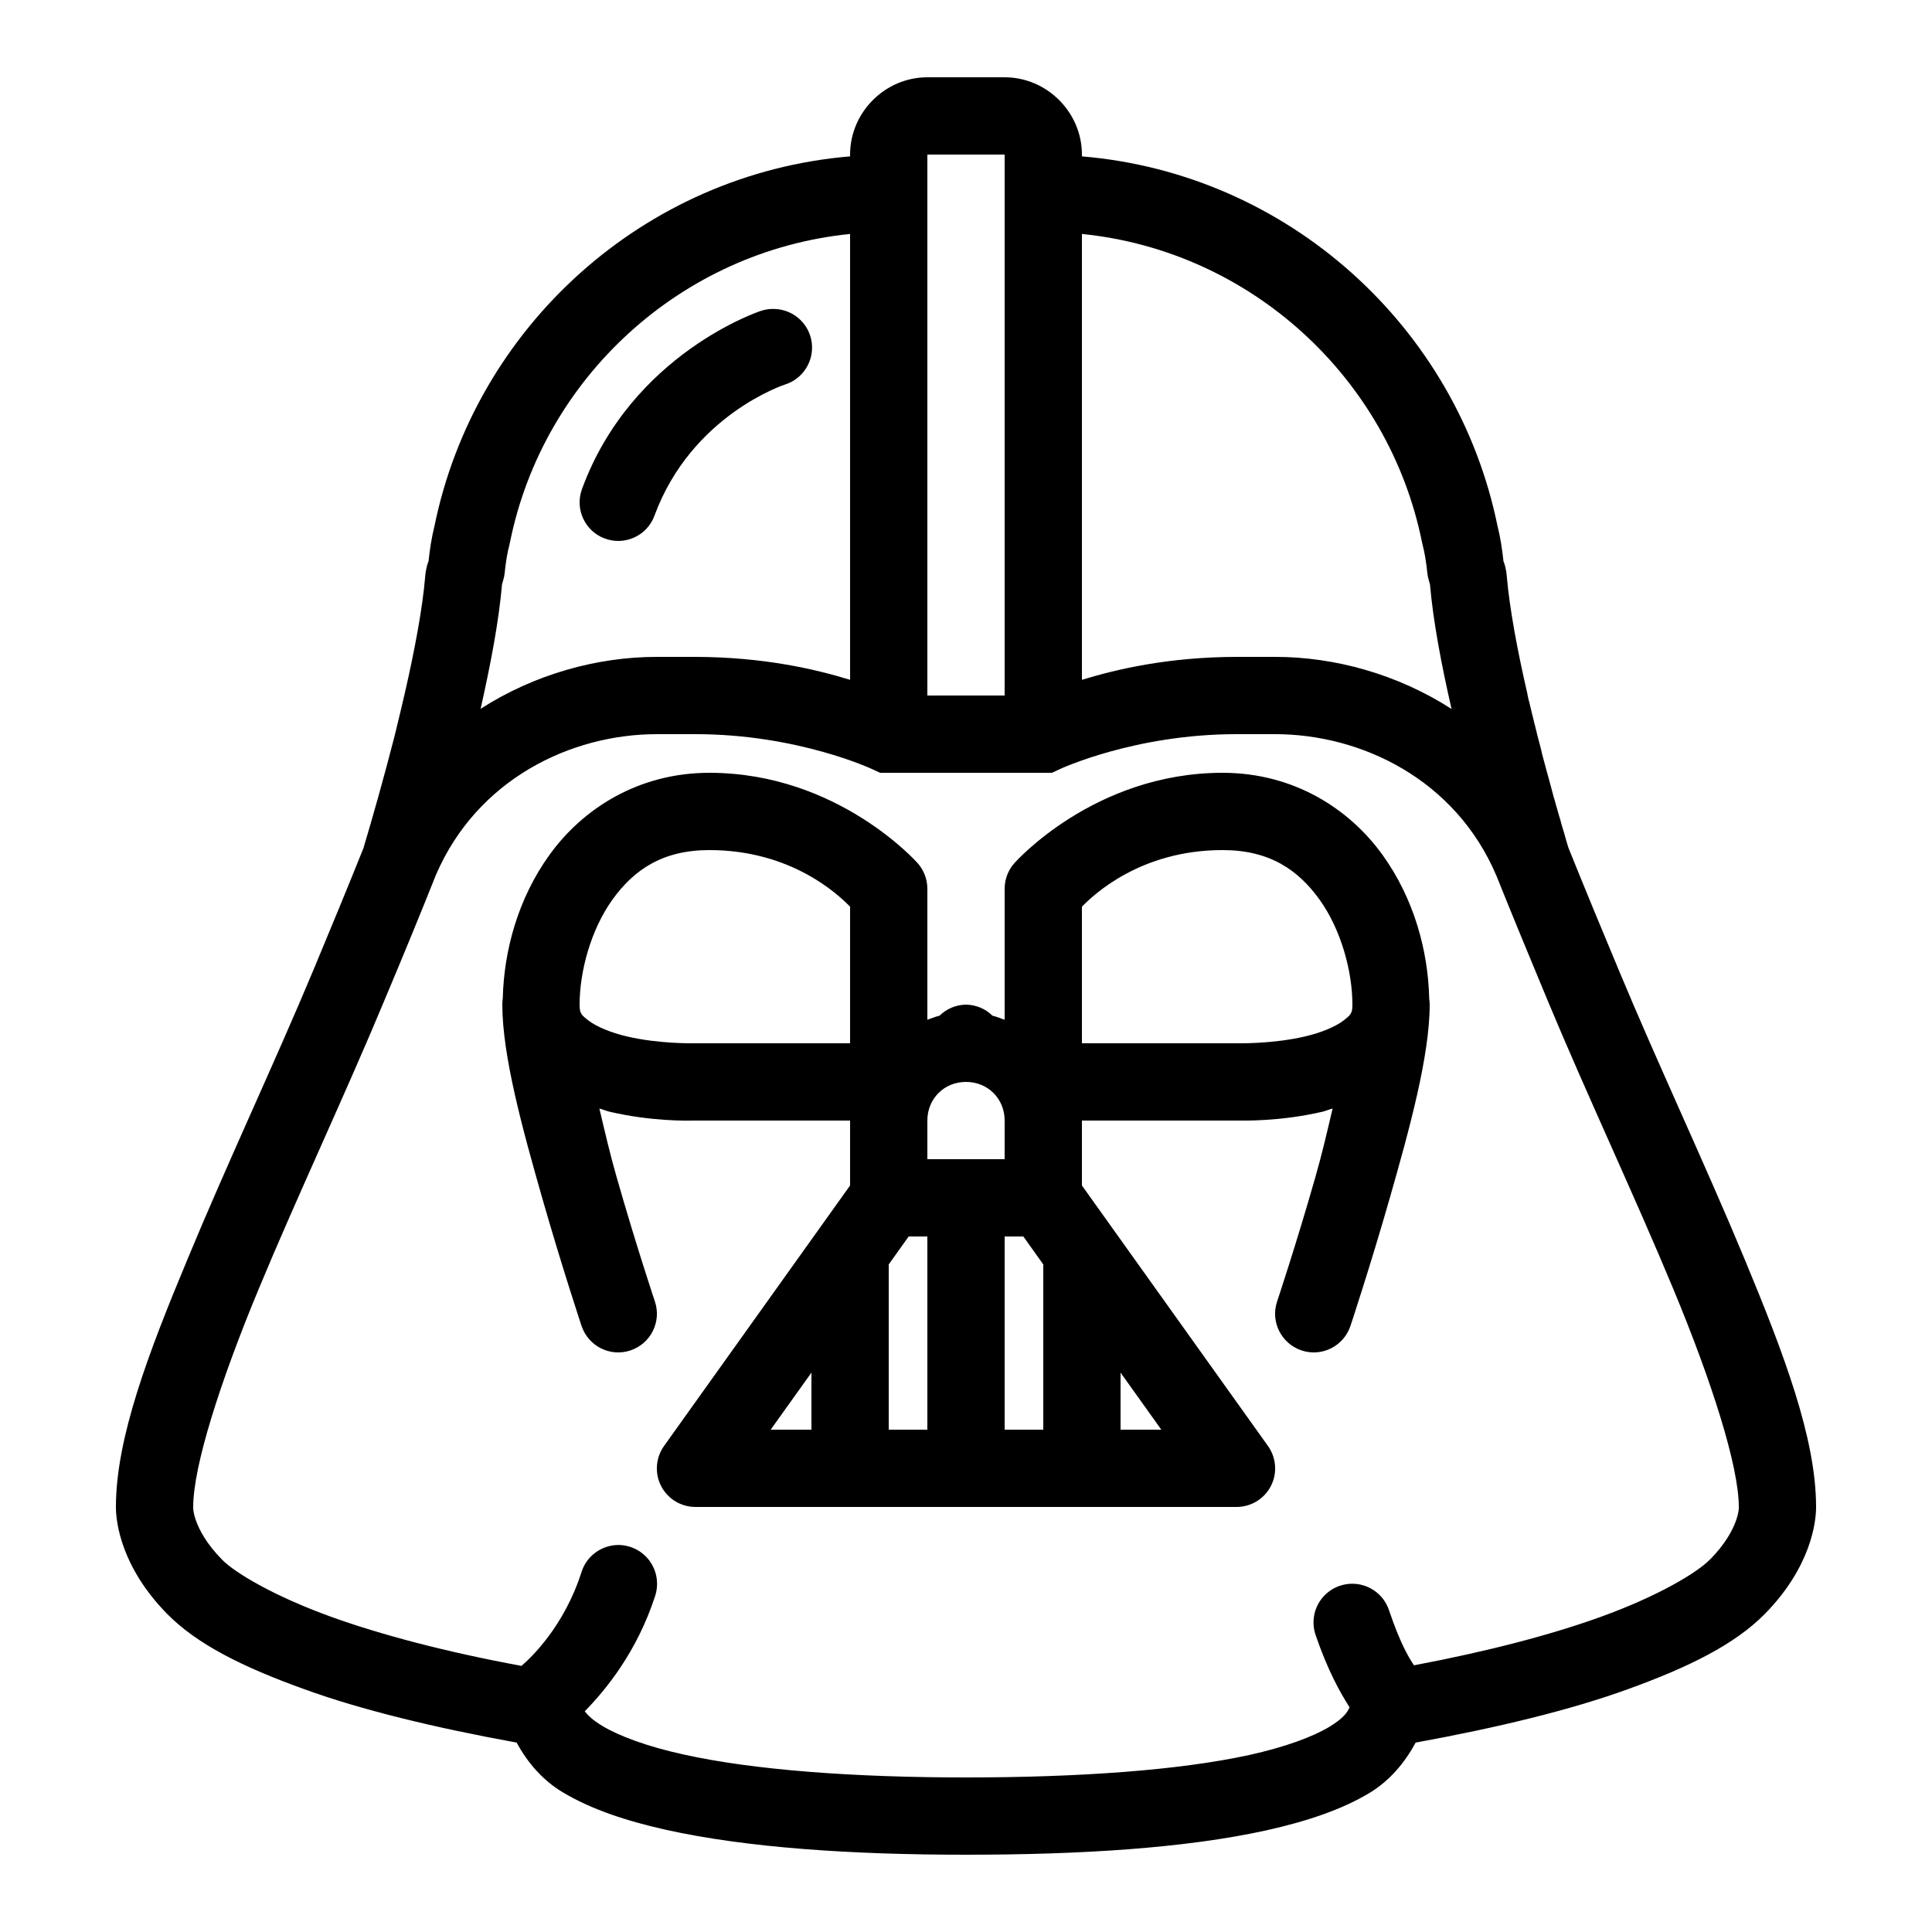
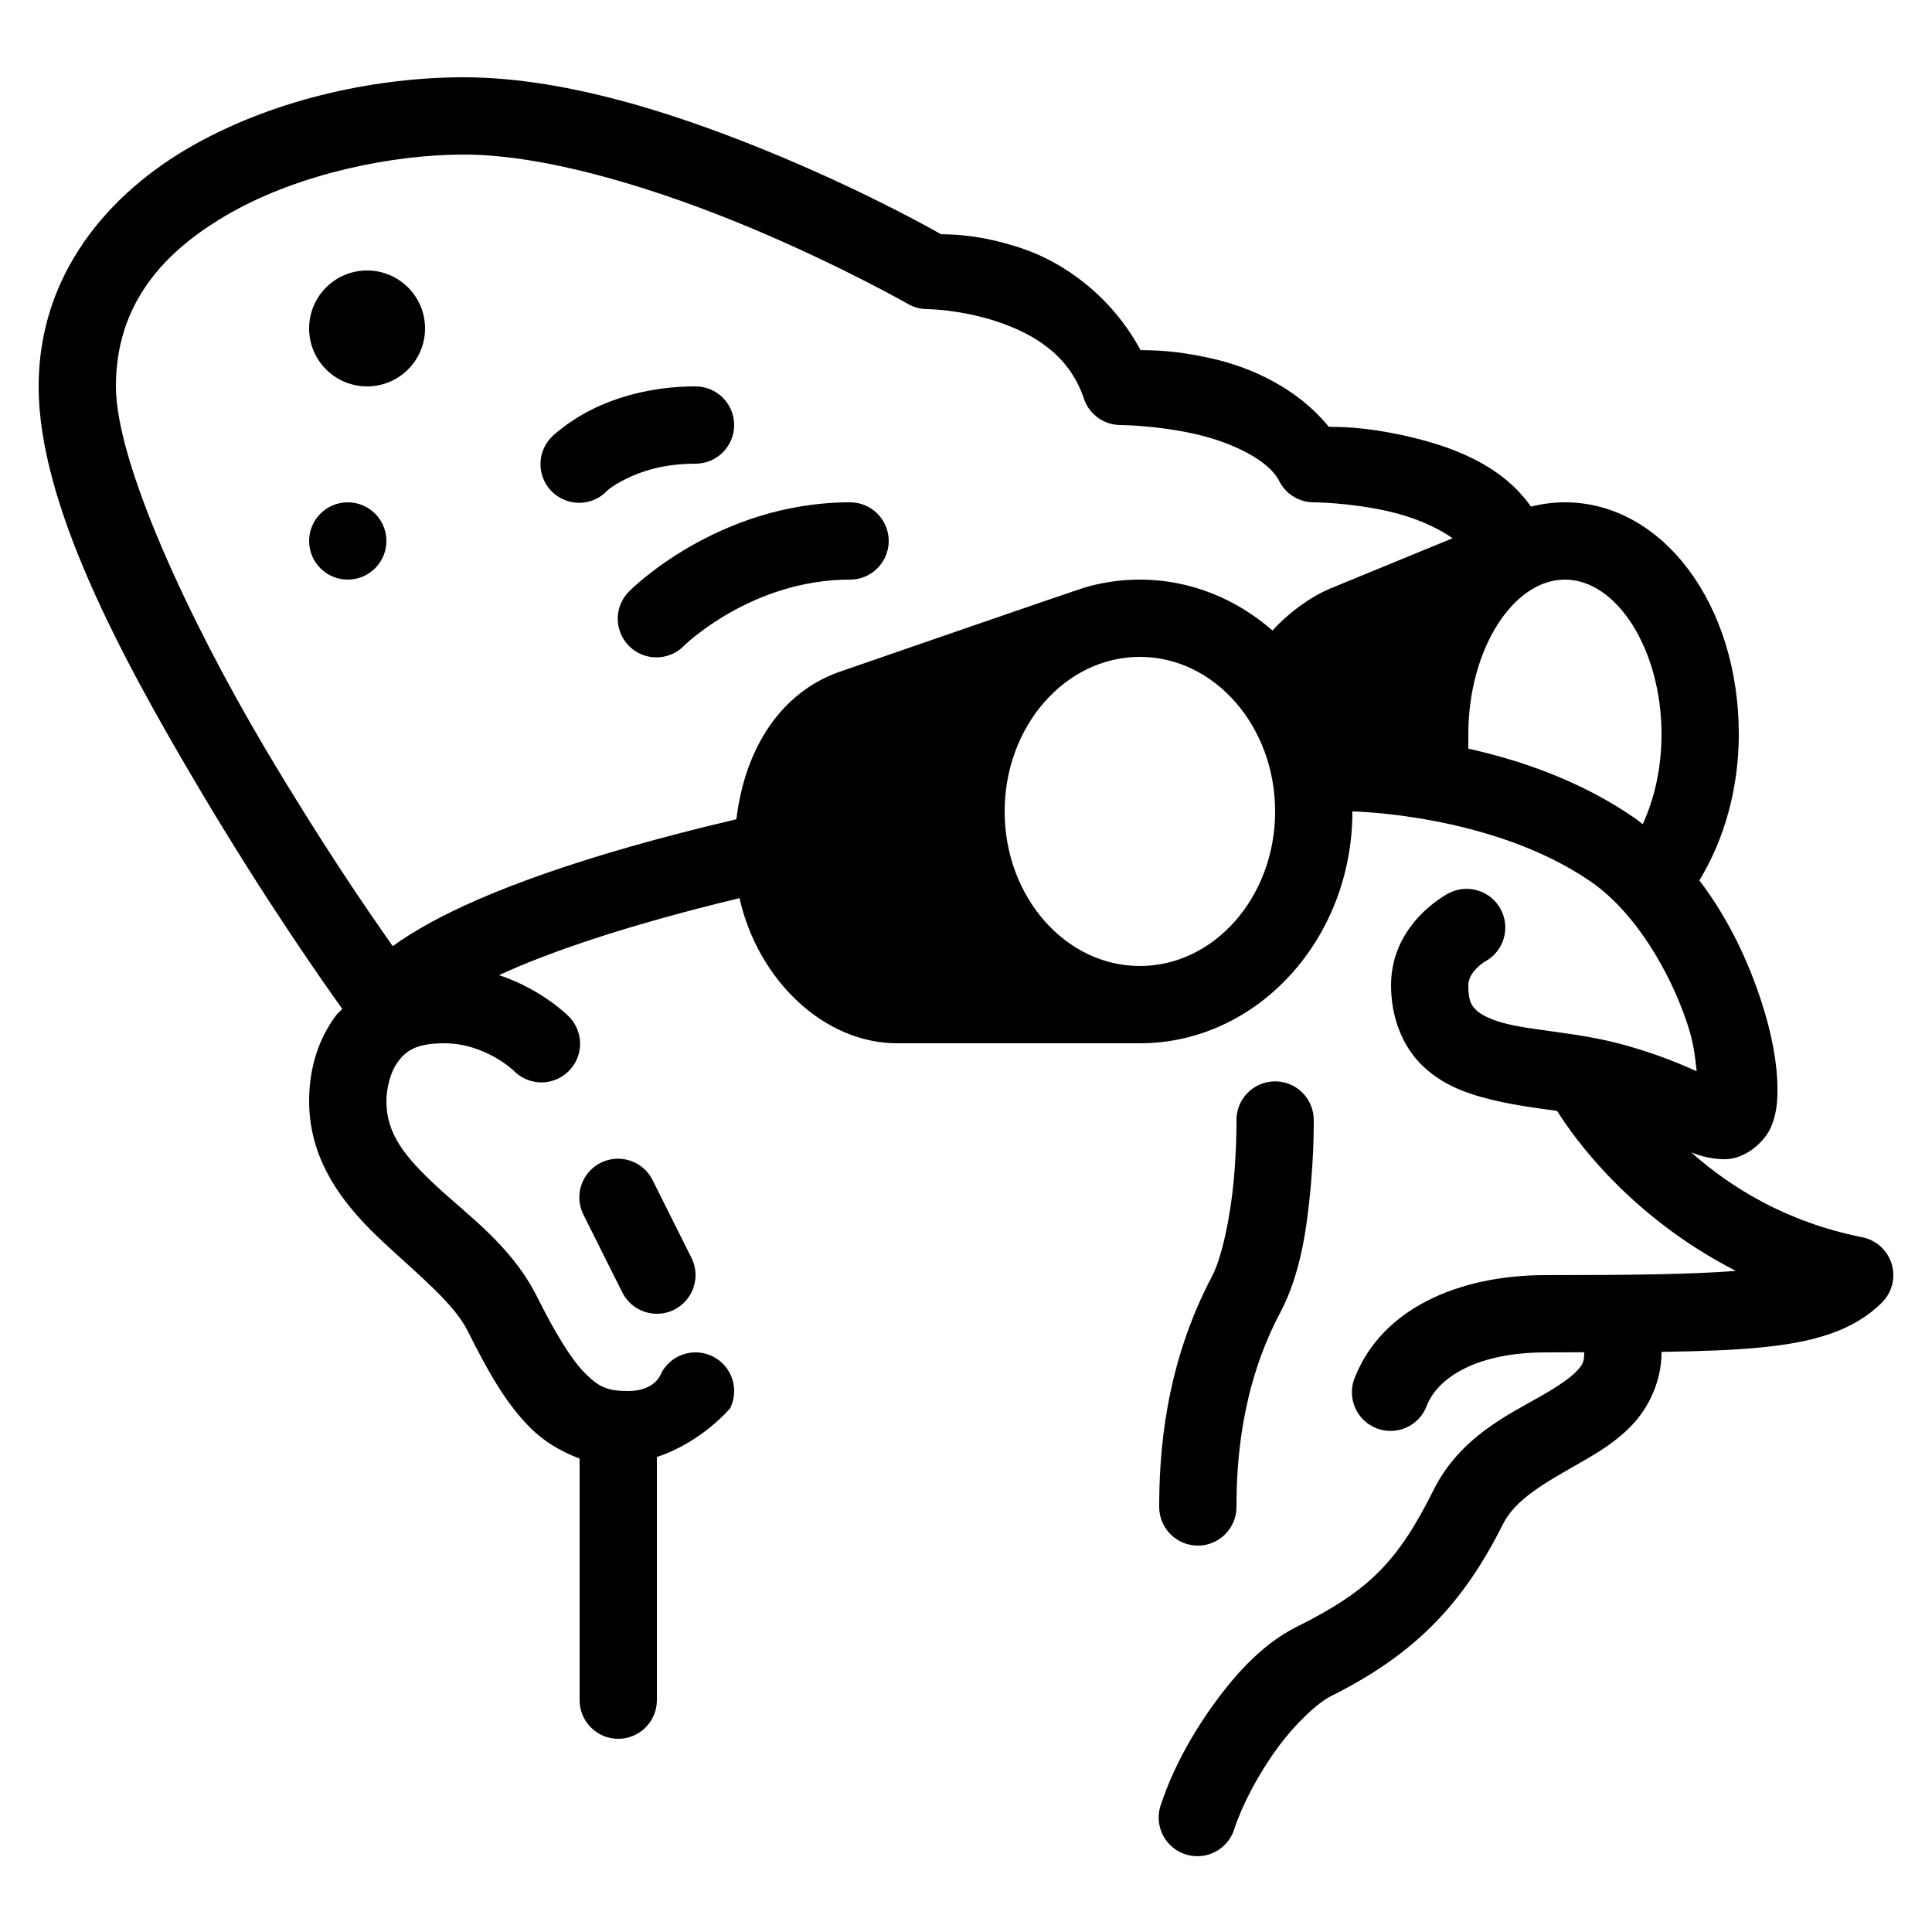
<svg xmlns="http://www.w3.org/2000/svg" viewBox="0 0 50 50" width="500px" height="500px">
-   <path d="M 24 2 C 22.906 2 22 2.906 22 4 L 22 4.047 C 16.664 4.492 12.289 8.469 11.242 13.625 C 11.172 13.902 11.125 14.203 11.09 14.527 C 11.074 14.566 11.023 14.691 11.004 14.918 C 10.938 15.727 10.734 16.812 10.484 17.906 C 10.406 18.242 10.328 18.578 10.246 18.906 L 10.246 18.914 C 10.238 18.941 10.227 18.98 10.215 19.035 C 9.93 20.148 9.633 21.191 9.406 21.949 C 9 22.965 8.555 24.039 8.109 25.109 C 7.129 27.457 5.871 30.129 4.852 32.59 C 3.828 35.043 3.004 37.219 3 38.988 C 2.996 39.387 3.133 40.555 4.328 41.77 C 5.098 42.551 6.273 43.141 7.883 43.719 C 9.355 44.254 11.262 44.715 13.371 45.098 C 13.652 45.617 14.043 46.07 14.555 46.379 C 15.289 46.82 16.188 47.121 17.234 47.355 C 19.332 47.82 22.031 48 25 48 C 27.965 48 30.668 47.832 32.766 47.371 C 33.812 47.137 34.715 46.84 35.453 46.395 C 35.965 46.082 36.355 45.621 36.637 45.098 C 38.742 44.715 40.648 44.254 42.121 43.719 C 43.723 43.141 44.902 42.551 45.672 41.77 C 46.867 40.555 47.004 39.387 47 38.988 C 46.996 37.219 46.172 35.047 45.152 32.59 C 44.129 30.129 42.871 27.457 41.895 25.109 C 41.445 24.035 41 22.957 40.59 21.938 C 40.574 21.887 40.562 21.84 40.547 21.797 L 40.547 21.785 C 40.551 21.809 40.547 21.793 40.535 21.758 L 40.535 21.754 C 40.5 21.625 40.457 21.48 40.41 21.328 C 40.398 21.285 40.387 21.242 40.375 21.191 L 40.371 21.188 C 40.332 21.055 40.293 20.918 40.254 20.781 L 40.254 20.777 C 40.242 20.734 40.23 20.699 40.223 20.668 L 40.223 20.664 L 40.219 20.66 C 40.172 20.488 40.125 20.309 40.074 20.121 L 40.07 20.109 C 40.059 20.062 40.047 20.023 40.039 19.992 L 40.035 19.988 L 40.035 19.984 C 39.996 19.832 39.953 19.676 39.91 19.516 C 39.895 19.457 39.883 19.406 39.875 19.363 L 39.871 19.355 L 39.871 19.348 C 39.816 19.152 39.766 18.949 39.719 18.75 L 39.707 18.715 L 39.707 18.707 C 39.66 18.523 39.617 18.332 39.57 18.141 L 39.566 18.137 C 39.555 18.078 39.543 18.023 39.531 17.977 L 39.531 17.965 C 39.273 16.852 39.066 15.742 38.996 14.918 C 38.977 14.688 38.926 14.562 38.91 14.527 C 38.875 14.203 38.828 13.898 38.758 13.625 C 37.711 8.465 33.336 4.492 28 4.047 L 28 4 C 28 2.906 27.094 2 26 2 Z M 24 4 L 26 4 L 26 18 L 24 18 Z M 22 6.055 L 22 17.594 C 21.086 17.312 19.738 17.004 18 17 L 17 17 C 15.453 17 13.832 17.449 12.438 18.344 C 12.695 17.203 12.914 16.066 12.996 15.082 C 12.992 15.125 12.984 15.164 13.027 15 L 13.047 14.922 L 13.059 14.844 C 13.09 14.535 13.133 14.285 13.188 14.082 L 13.191 14.059 L 13.199 14.031 C 14.055 9.789 17.621 6.496 22 6.055 Z M 28 6.055 C 32.379 6.496 35.945 9.789 36.801 14.031 L 36.809 14.059 L 36.812 14.082 C 36.867 14.285 36.91 14.539 36.941 14.844 L 36.953 14.922 L 36.973 15 C 37.016 15.164 37.008 15.125 37.004 15.082 C 37.086 16.066 37.305 17.207 37.566 18.348 C 36.168 17.449 34.547 17 33 17 L 32 17 C 30.262 17.004 28.914 17.312 28 17.594 Z M 19.953 7.996 C 19.863 8 19.773 8.02 19.688 8.047 C 19.688 8.047 16.352 9.137 15.062 12.656 C 14.871 13.172 15.137 13.75 15.656 13.938 C 16.172 14.129 16.75 13.863 16.938 13.344 C 17.898 10.738 20.312 9.953 20.312 9.953 C 20.777 9.809 21.07 9.348 21.008 8.867 C 20.945 8.383 20.543 8.016 20.055 7.996 C 20.023 7.996 19.988 7.996 19.953 7.996 Z M 17 19 L 18 19 C 20.645 19 22.574 19.906 22.574 19.906 L 22.777 20 L 27.223 20 L 27.426 19.906 C 27.426 19.906 29.355 19 32 19 L 33 19 C 35.227 19 37.668 20.168 38.727 22.664 C 39.145 23.707 39.598 24.797 40.047 25.879 C 41.051 28.293 42.309 30.961 43.305 33.359 C 44.301 35.754 45 37.945 45 39 L 45 39.02 C 45 38.934 45.059 39.543 44.25 40.367 L 44.246 40.367 C 43.906 40.711 42.898 41.312 41.438 41.84 C 40.156 42.305 38.504 42.738 36.594 43.098 C 36.445 42.879 36.227 42.5 35.949 41.676 C 35.809 41.25 35.402 40.969 34.953 40.988 C 34.633 41.004 34.344 41.164 34.164 41.43 C 33.988 41.691 33.945 42.023 34.051 42.324 C 34.367 43.242 34.684 43.805 34.926 44.184 C 34.871 44.32 34.758 44.473 34.414 44.684 C 33.977 44.949 33.254 45.215 32.336 45.418 C 30.496 45.82 27.887 46 25 46 C 22.117 46 19.508 45.812 17.672 45.402 C 16.75 45.199 16.027 44.93 15.59 44.668 C 15.34 44.516 15.215 44.395 15.133 44.289 C 15.668 43.742 16.48 42.762 16.953 41.309 C 17.055 41 17.004 40.664 16.816 40.402 C 16.629 40.141 16.324 39.984 16 39.984 C 15.562 39.988 15.176 40.273 15.047 40.691 C 14.598 42.094 13.742 42.902 13.496 43.113 C 11.547 42.754 9.863 42.309 8.562 41.84 C 7.102 41.312 6.09 40.711 5.75 40.367 C 4.941 39.543 5 38.934 5 39.02 L 5 39 C 5 37.945 5.699 35.754 6.695 33.359 C 7.691 30.961 8.949 28.293 9.953 25.879 C 10.41 24.793 10.863 23.695 11.281 22.645 C 12.348 20.164 14.777 19 17 19 Z M 18.359 20 C 16.52 20 15.082 20.93 14.223 22.121 C 13.402 23.258 13.043 24.605 13.012 25.828 C 13.012 25.832 13.012 25.832 13.012 25.832 C 13.004 25.887 13 25.945 13 26 C 13 27.332 13.531 29.25 14.039 31.027 C 14.547 32.801 15.051 34.316 15.051 34.316 C 15.227 34.84 15.793 35.125 16.316 34.949 C 16.84 34.773 17.125 34.207 16.949 33.684 C 16.949 33.684 16.453 32.199 15.961 30.473 C 15.793 29.891 15.652 29.285 15.512 28.688 C 15.598 28.711 15.688 28.75 15.77 28.77 C 16.852 29.023 17.785 29.004 17.93 29 C 17.953 29 17.977 29 18 29 C 18 29 18.031 29 18.031 29 L 22 29 L 22 30.68 L 17.188 37.418 C 16.969 37.723 16.938 38.125 17.109 38.457 C 17.281 38.793 17.625 39 18 39 L 32 39 C 32.375 39 32.719 38.793 32.891 38.457 C 33.062 38.125 33.031 37.723 32.812 37.418 L 28 30.68 L 28 29 L 32 29 C 32 29 32.027 28.996 32.031 29 C 32.125 29 33.117 29.031 34.23 28.77 C 34.312 28.75 34.402 28.711 34.488 28.688 C 34.348 29.285 34.207 29.891 34.039 30.473 C 33.547 32.199 33.051 33.684 33.051 33.684 C 32.875 34.207 33.16 34.773 33.684 34.949 C 34.207 35.125 34.773 34.84 34.949 34.316 C 34.949 34.316 35.453 32.801 35.961 31.027 C 36.469 29.25 37 27.332 37 26 C 37 25.949 36.996 25.898 36.988 25.848 C 36.961 24.621 36.602 23.266 35.777 22.121 C 34.918 20.93 33.48 20 31.641 20 C 28.305 20 26.25 22.34 26.25 22.34 C 26.09 22.52 26 22.758 26 23 L 26 26.391 C 25.895 26.355 25.793 26.312 25.684 26.285 C 25.5 26.105 25.258 26.004 25 26 C 24.742 26.004 24.5 26.105 24.316 26.285 C 24.207 26.312 24.105 26.355 24 26.391 L 24 23 C 24 22.758 23.91 22.52 23.75 22.34 C 23.75 22.34 21.695 20 18.359 20 Z M 18.359 22 C 20.48 22 21.695 23.152 22 23.465 L 22 27 L 18.012 27 C 18.008 27 18.004 27 18 27 C 17.988 27 17.98 27 17.969 27 C 17.969 27 17.066 27.02 16.23 26.824 C 15.809 26.727 15.43 26.566 15.234 26.414 C 15.035 26.262 15 26.219 15 26 C 15 25.145 15.289 24.066 15.848 23.285 C 16.406 22.508 17.148 22 18.359 22 Z M 31.641 22 C 32.852 22 33.594 22.508 34.152 23.285 C 34.711 24.066 35 25.145 35 26 C 35 26.219 34.965 26.262 34.766 26.414 C 34.57 26.566 34.191 26.727 33.77 26.824 C 32.934 27.02 32.031 27 32.031 27 C 32.02 27 32.012 27 32 27 L 28 27 L 28 23.465 C 28.305 23.152 29.52 22 31.641 22 Z M 25 28 C 25.566 28 26 28.434 26 29 L 26 30 L 24 30 L 24 29 C 24 28.434 24.434 28 25 28 Z M 23.516 32 L 24 32 L 24 37 L 23 37 L 23 32.723 Z M 26 32 L 26.484 32 L 27 32.723 L 27 37 L 26 37 Z M 21 35.523 L 21 37 L 19.945 37 Z M 29 35.523 L 30.055 37 L 29 37 Z" />
+   <path d="M 12 2 C 9.833 2 7.21 2.516 5.01 3.754 C 2.81 4.991 1 7.1 1 10 C 1 13.033 3.113 16.963 5.141 20.385 C 6.902 23.358 8.429 25.51 8.859 26.111 C 8.809 26.168 8.744 26.216 8.699 26.275 C 8.148 27.01 8 27.833 8 28.5 C 8 30.15 9.017 31.308 9.945 32.17 C 10.874 33.032 11.755 33.745 12.105 34.447 C 12.62 35.477 13.083 36.31 13.73 36.957 C 14.085 37.311 14.524 37.568 15 37.748 L 15 44 A 1 1 0 1 0 17 44 L 17 37.707 C 18.167 37.322 18.895 36.447 18.895 36.447 A 1 1 0 1 0 17.105 35.553 C 17.105 35.553 16.967 36 16.25 36 C 15.722 36 15.497 35.896 15.145 35.543 C 14.792 35.19 14.38 34.523 13.895 33.553 C 13.245 32.255 12.126 31.468 11.305 30.705 C 10.483 29.942 10 29.35 10 28.5 C 10 28.167 10.102 27.74 10.301 27.475 C 10.5 27.209 10.75 27 11.5 27 C 12.556 27 13.293 27.707 13.293 27.707 A 1 1 0 1 0 14.707 26.293 C 14.707 26.293 14.032 25.609 12.916 25.236 C 14.155 24.664 16.137 23.967 19.139 23.244 C 19.607 25.342 21.307 27 23.219 27 L 29.5 27 C 32.533 27 35 24.309 35 21 C 35 21 38.628 21.059 41.178 22.822 C 42.346 23.63 43.255 25.211 43.688 26.557 C 43.842 27.038 43.869 27.379 43.91 27.723 C 43.484 27.535 42.911 27.285 42.014 27.037 C 40.841 26.713 39.644 26.678 38.895 26.471 C 38.52 26.367 38.294 26.236 38.186 26.123 C 38.077 26.01 38 25.9 38 25.5 C 38 25.143 38.424 24.889 38.424 24.889 A 1.001 1.001 0 0 0 37.504 23.111 C 37.504 23.111 36 23.857 36 25.5 C 36 26.287 36.269 27.013 36.74 27.506 C 37.211 27.998 37.798 28.243 38.361 28.398 C 39.02 28.581 39.686 28.666 40.297 28.75 C 40.721 29.424 42.159 31.474 44.924 32.891 C 43.773 32.979 42.279 33 40 33 C 37.75 33 35.777 33.867 35.072 35.629 A 1 1 0 1 0 36.928 36.371 C 37.223 35.633 38.25 35 40 35 C 40.386 35 40.648 34.996 41 34.996 L 41 35 C 41 35.25 40.958 35.323 40.791 35.498 C 40.624 35.673 40.299 35.891 39.879 36.131 C 39.04 36.611 37.784 37.195 37.105 38.553 C 36.165 40.433 35.433 41.165 33.553 42.105 C 32.711 42.527 32.036 43.25 31.438 44.068 C 30.839 44.887 30.344 45.804 30.051 46.684 A 1.001 1.001 0 1 0 31.949 47.316 C 32.156 46.696 32.571 45.907 33.053 45.248 C 33.535 44.589 34.11 44.063 34.447 43.895 C 36.567 42.835 37.835 41.567 38.895 39.447 C 39.216 38.805 39.96 38.389 40.871 37.869 C 41.326 37.609 41.813 37.327 42.24 36.877 C 42.667 36.427 43 35.75 43 35 L 43 34.986 C 44.009 34.972 44.88 34.941 45.6 34.869 C 46.942 34.735 47.971 34.443 48.707 33.707 A 1 1 0 0 0 48.195 32.02 C 46.206 31.622 44.779 30.718 43.771 29.826 C 44.028 29.923 44.302 30 44.639 30 C 45.191 30 45.68 29.526 45.83 29.176 C 45.98 28.826 46 28.518 46 28.188 C 46 27.527 45.858 26.77 45.592 25.943 C 45.261 24.913 44.74 23.781 43.979 22.785 C 44.63 21.719 45 20.395 45 19 C 45 15.636 43.023 13 40.5 13 C 40.199 13 39.906 13.039 39.623 13.111 C 38.817 11.97 37.454 11.521 36.342 11.273 C 35.301 11.042 34.67 11.051 34.389 11.045 C 33.57 10.044 32.39 9.506 31.342 9.273 C 30.37 9.057 29.859 9.07 29.518 9.061 C 28.767 7.673 27.549 6.795 26.441 6.426 C 25.335 6.057 24.62 6.069 24.354 6.062 C 24.238 5.997 22.615 5.068 20.264 4.078 C 17.831 3.054 14.767 2 12 2 z M 12 4 C 14.233 4 17.169 4.946 19.486 5.922 C 21.803 6.898 23.504 7.869 23.504 7.869 A 1 1 0 0 0 24 8 C 24 8 24.852 8.005 25.809 8.324 C 26.765 8.643 27.677 9.196 28.051 10.316 A 1 1 0 0 0 29 11 C 29 11 29.906 11.004 30.908 11.227 C 31.911 11.449 32.844 11.924 33.105 12.447 A 1 1 0 0 0 34 13 C 34 13 34.906 13.004 35.908 13.227 C 36.56 13.372 37.164 13.627 37.592 13.93 C 36.231 14.489 34.457 15.218 34.41 15.238 C 33.896 15.461 33.366 15.843 32.932 16.318 C 31.99 15.495 30.798 15 29.5 15 C 29.016 15 28.546 15.069 28.098 15.197 C 27.853 15.267 21.71 17.392 21.699 17.396 C 20.236 17.924 19.286 19.317 19.057 21.203 C 14.984 22.157 12.552 23.106 11.146 23.873 C 10.74 24.095 10.427 24.297 10.164 24.486 C 9.501 23.544 8.317 21.825 6.859 19.365 C 4.887 16.037 3 11.967 3 10 C 3 7.9 4.19 6.509 5.99 5.496 C 7.79 4.484 10.167 4 12 4 z M 9.5 7 A 1.5 1.5 0 0 0 9.5 10 A 1.5 1.5 0 0 0 9.5 7 z M 18 10 C 16.833 10 15.922 10.296 15.303 10.605 C 14.683 10.915 14.293 11.293 14.293 11.293 A 1 1 0 1 0 15.707 12.707 C 15.707 12.707 15.817 12.585 16.197 12.395 C 16.578 12.204 17.167 12 18 12 A 1 1 0 1 0 18 10 z M 9 13 A 1 1 0 0 0 9 15 A 1 1 0 0 0 9 13 z M 22 13 C 18.556 13 16.293 15.293 16.293 15.293 A 1 1 0 1 0 17.707 16.707 C 17.707 16.707 19.444 15 22 15 A 1 1 0 1 0 22 13 z M 40.5 15 C 41.855 15 43 16.832 43 19 C 43 19.846 42.828 20.651 42.512 21.33 C 42.445 21.28 42.385 21.225 42.316 21.178 C 40.897 20.196 39.329 19.671 38 19.375 L 38 19 C 38 16.832 39.145 15 40.5 15 z M 29.5 17 C 31.43 17 33 18.794 33 21 C 33 23.206 31.43 25 29.5 25 C 27.57 25 26 23.206 26 21 C 26 18.794 27.57 17 29.5 17 z M 32.973 27.986 A 1 1 0 0 0 32 29.012 C 32 29.012 32.008 29.716 31.924 30.6 C 31.84 31.483 31.625 32.544 31.367 33.031 C 30.128 35.373 30 37.683 30 39 A 1 1 0 1 0 32 39 C 32 37.817 32.122 35.877 33.133 33.969 C 33.66 32.974 33.819 31.785 33.914 30.789 C 34.009 29.793 34 28.988 34 28.988 A 1 1 0 0 0 32.973 27.986 z M 16.016 29.988 A 1 1 0 0 0 15.105 31.447 L 16.105 33.447 A 1 1 0 1 0 17.895 32.553 L 16.895 30.553 A 1 1 0 0 0 16.016 29.988 z" />
</svg>
